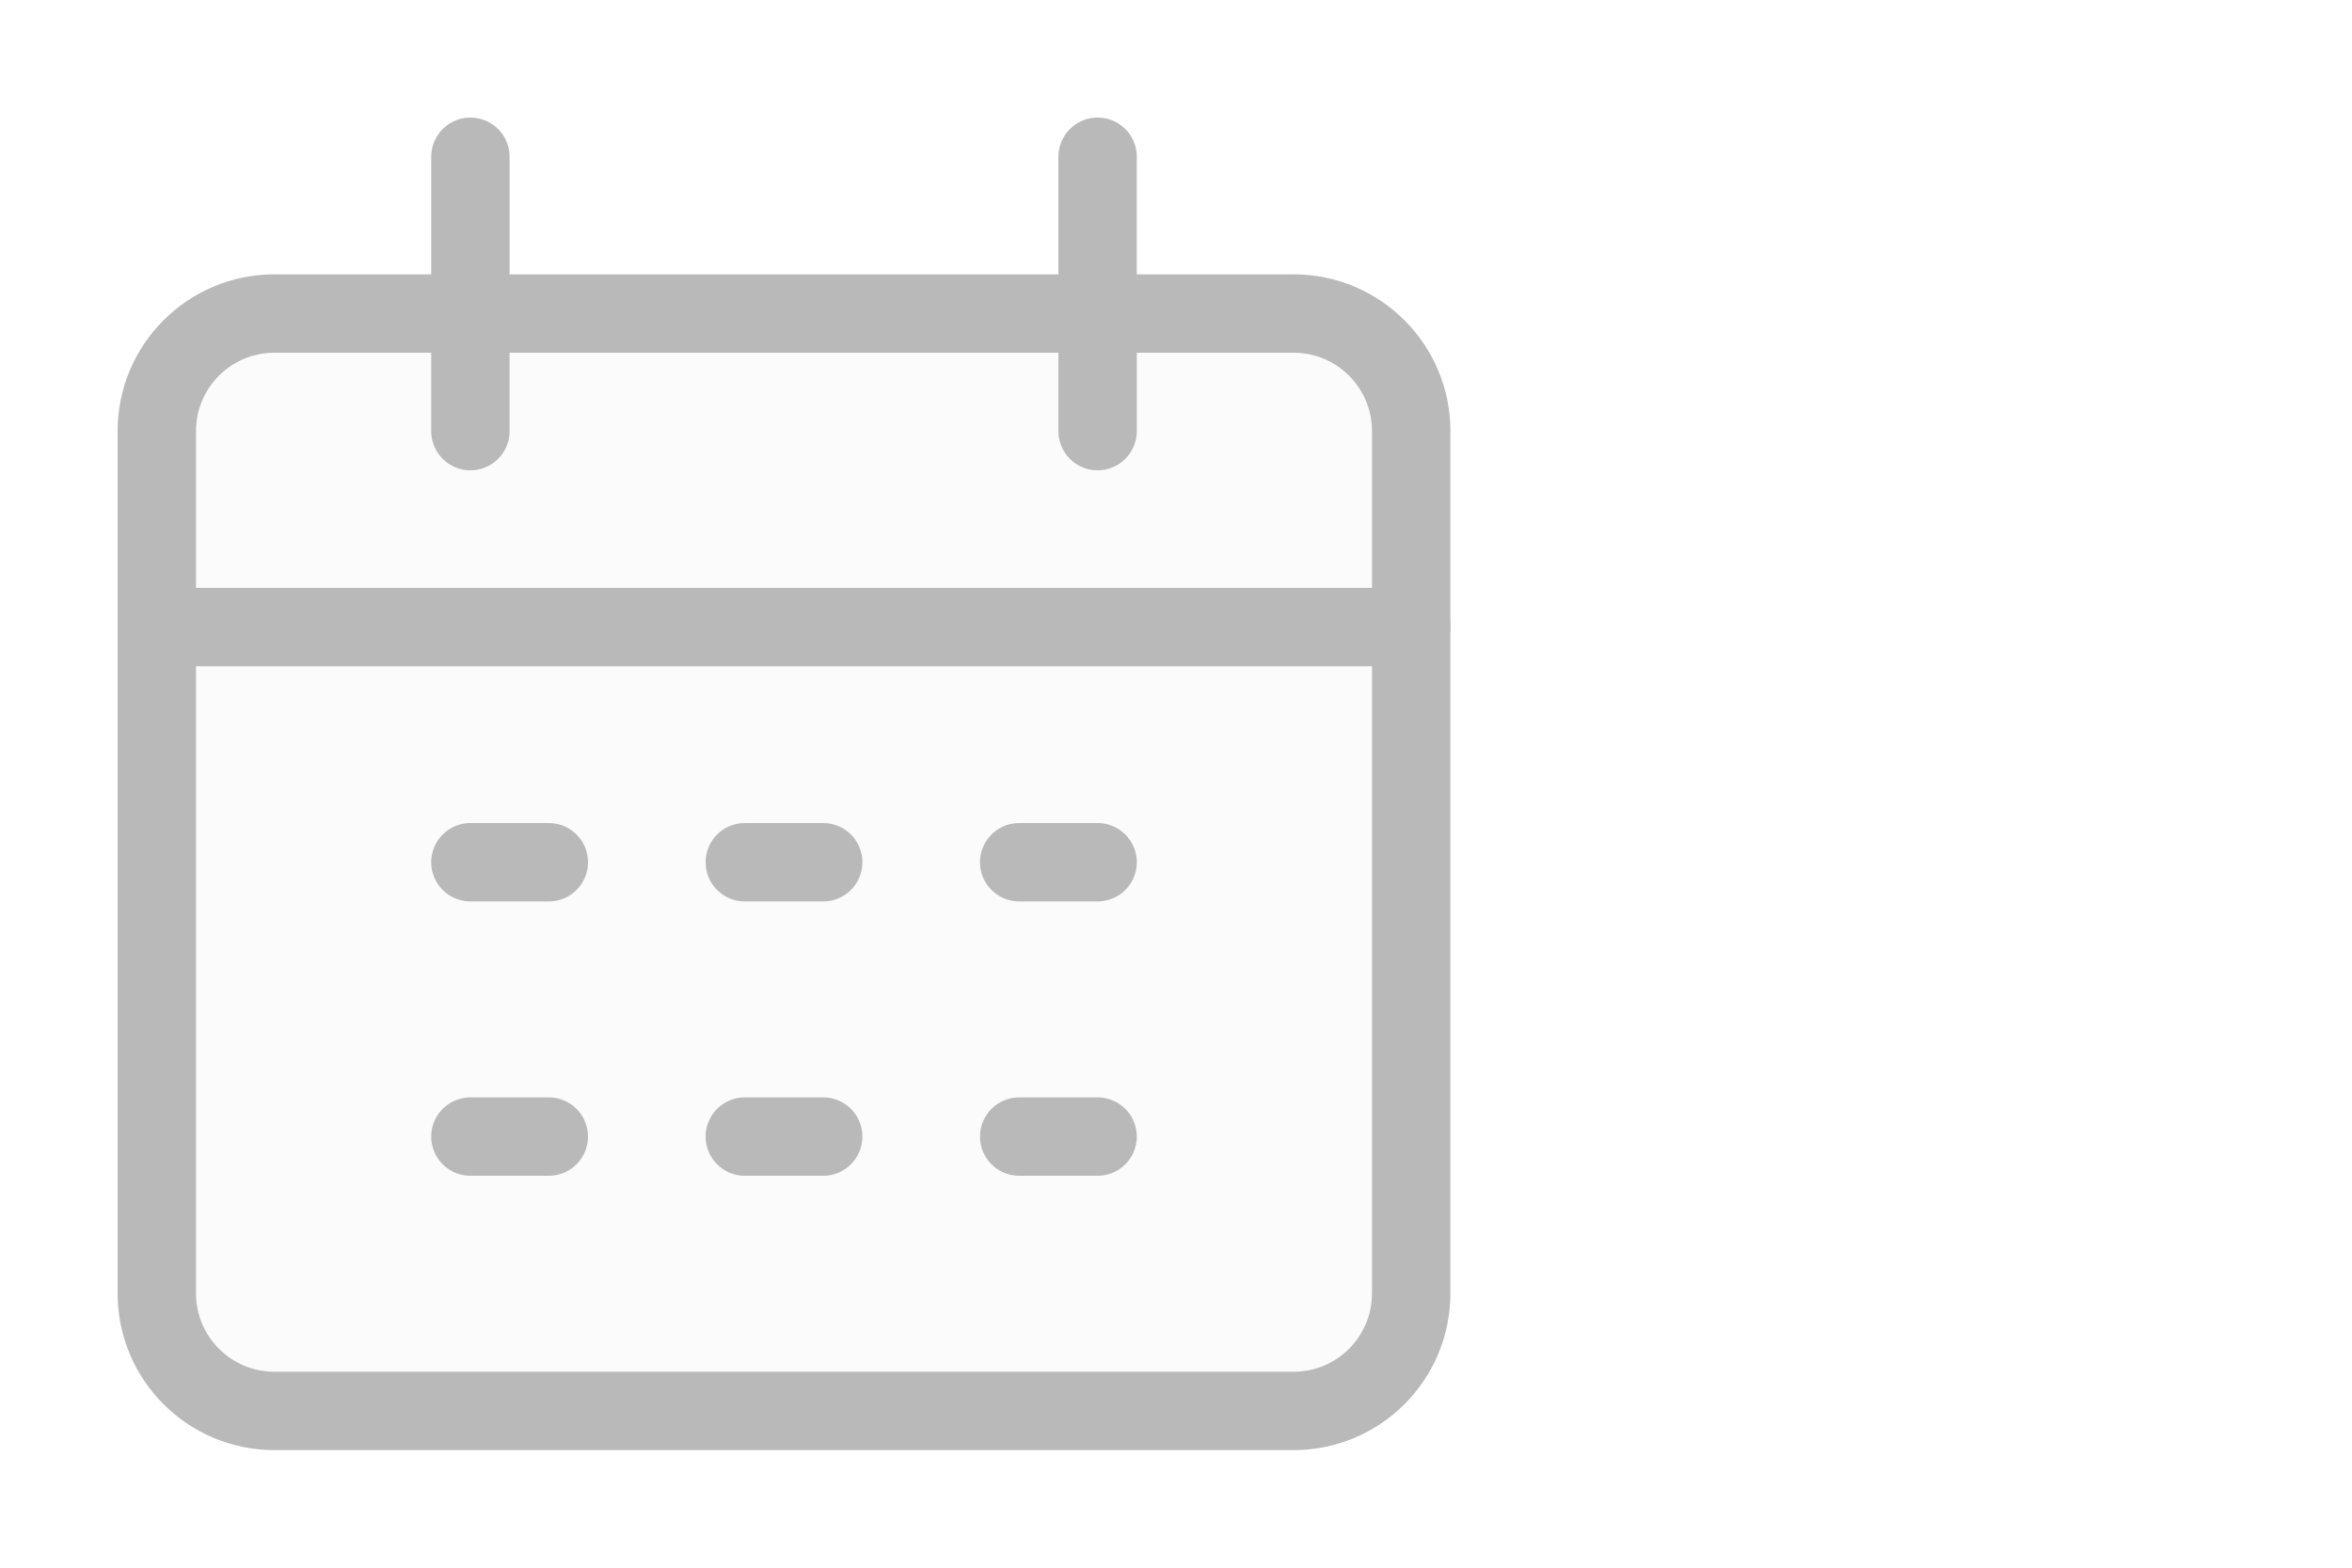
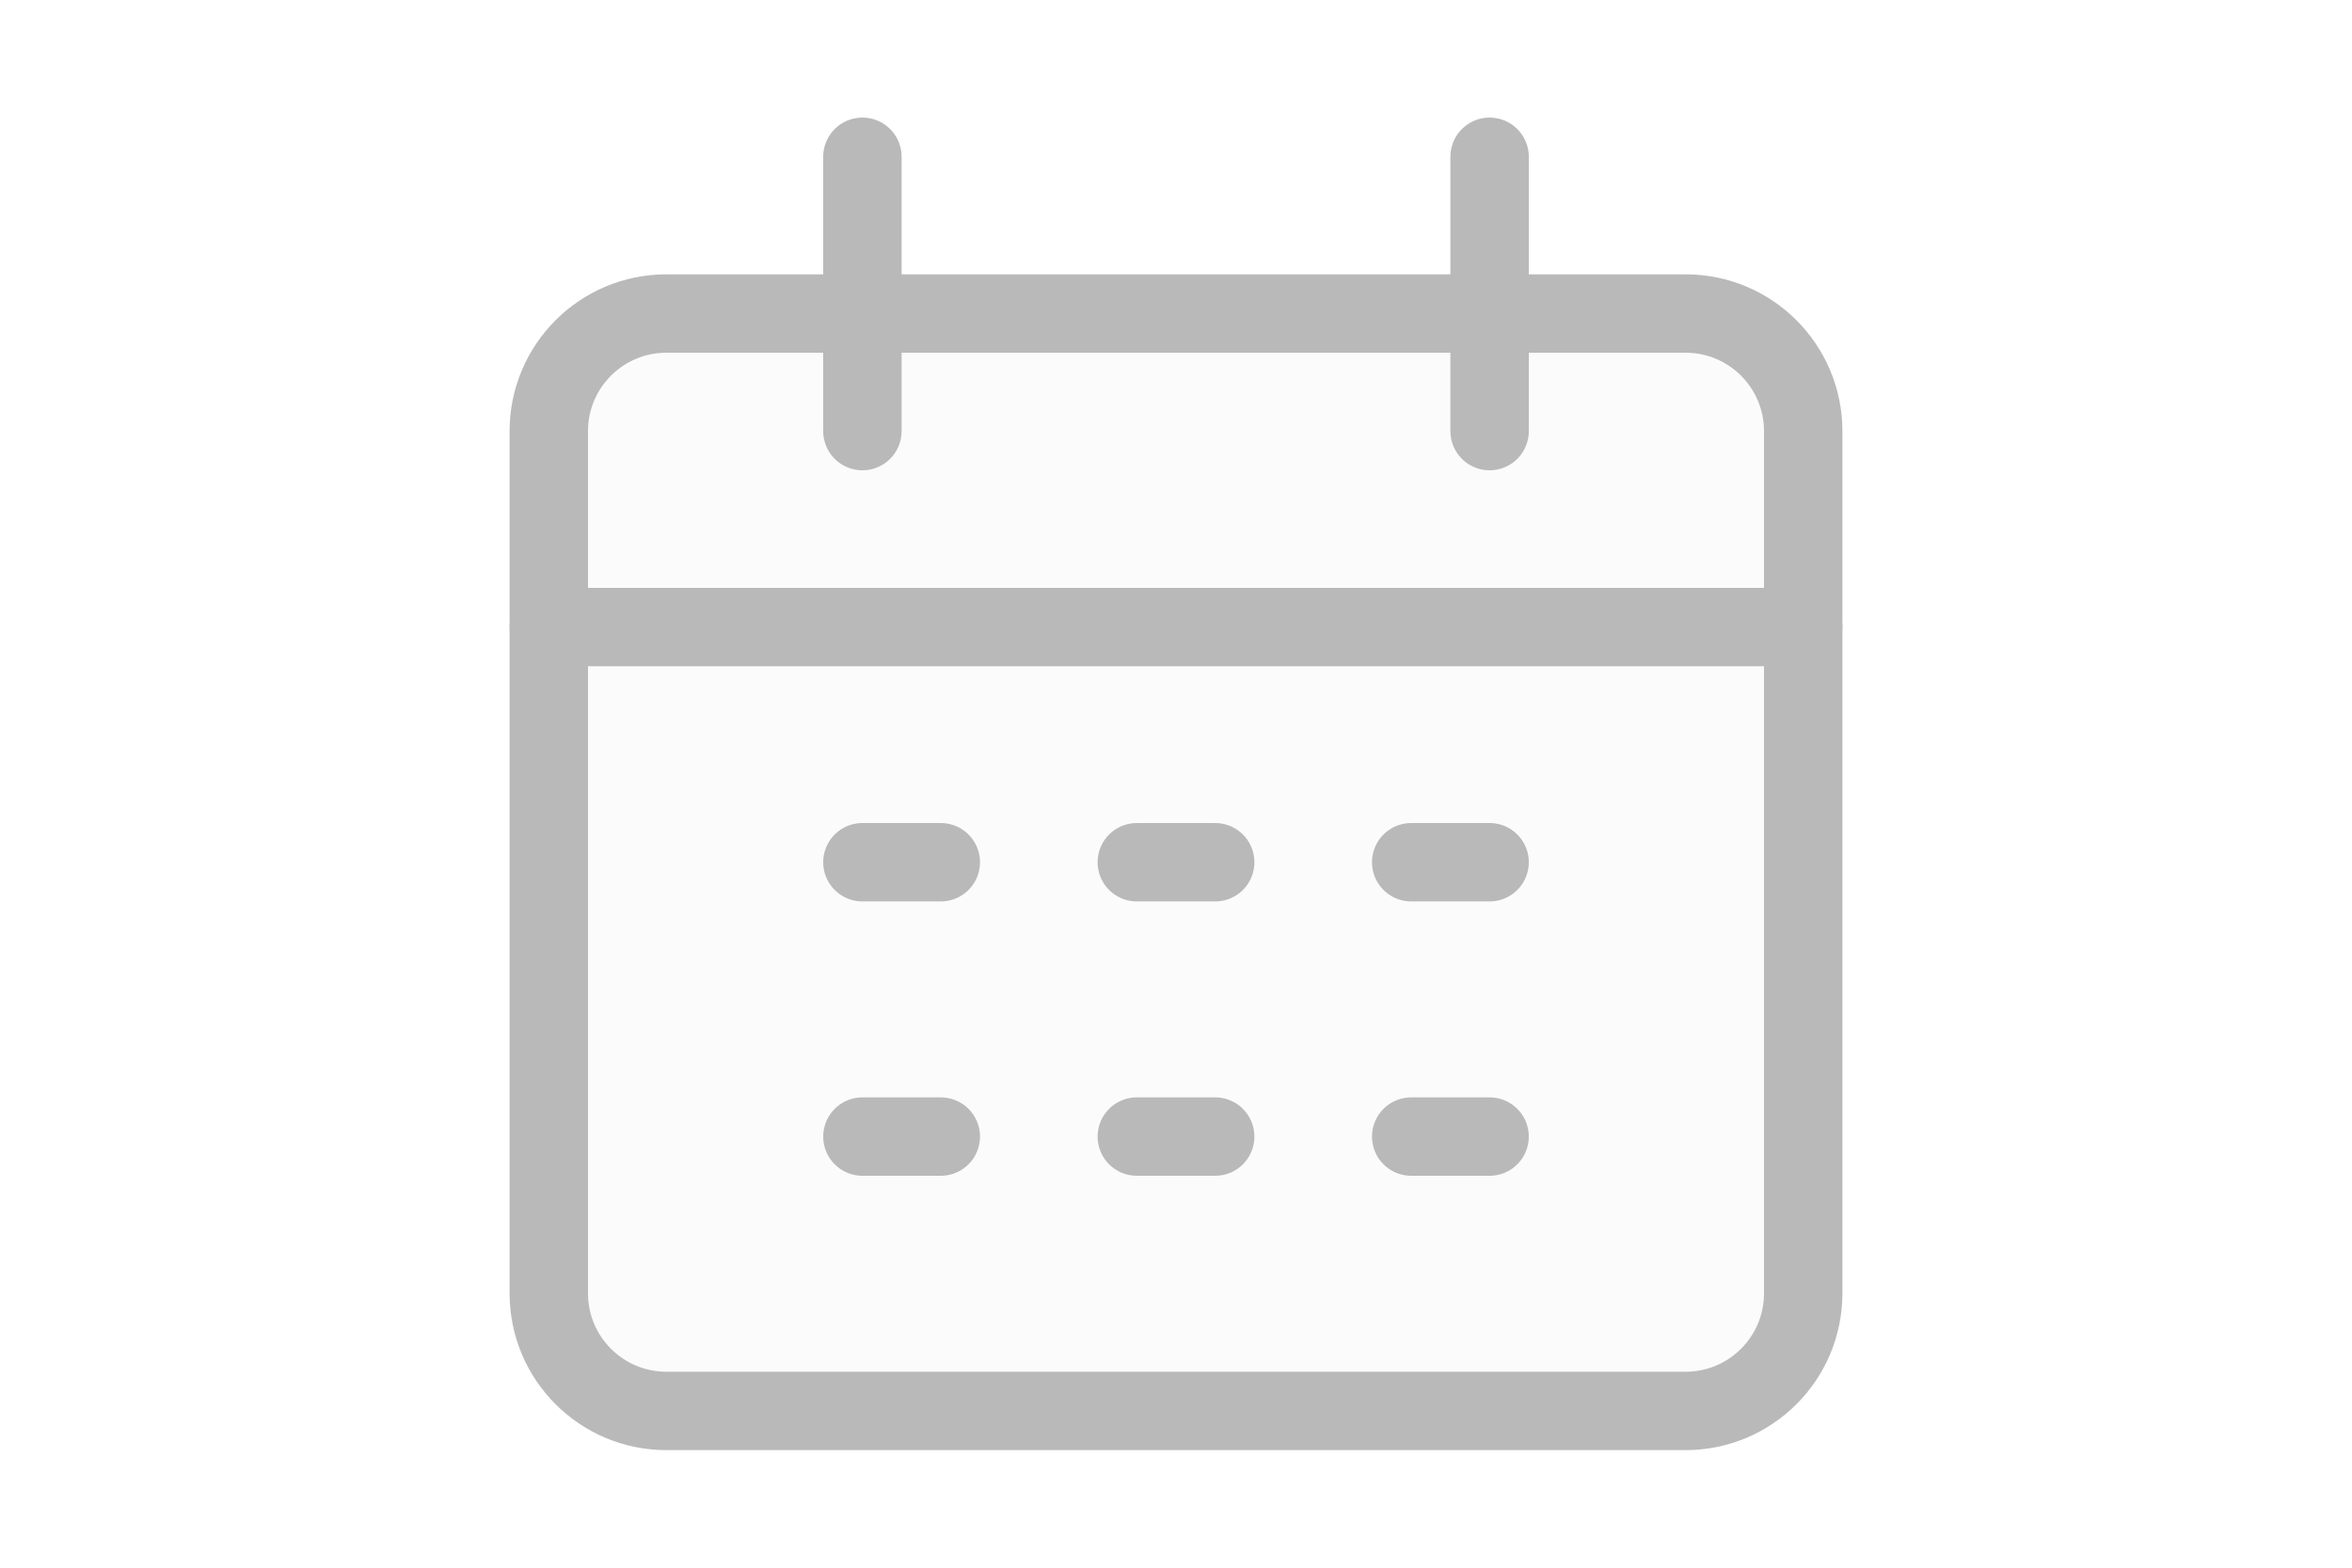
- <svg xmlns="http://www.w3.org/2000/svg" width="30" height="20" viewBox="0 0 30 20" fill="none">
+ <svg xmlns="http://www.w3.org/2000/svg" width="30" height="20" viewBox="-5 0 30 20" fill="none">
  <rect x="2" y="4" width="16" height="14" rx="1.5" fill="#B9B9B9" fill-opacity="0.06" stroke="#B9B9B9" />
  <path d="M2 8H18M6 2V5.5M14 2V5.5" stroke="#B9B9B9" stroke-linecap="round" />
  <path d="M6 11H7M9.5 11H10.5M13 11H14M6 14.5H7M9.5 14.5H10.5M13 14.5H14" stroke="#B9B9B9" stroke-linecap="round" />
</svg>
